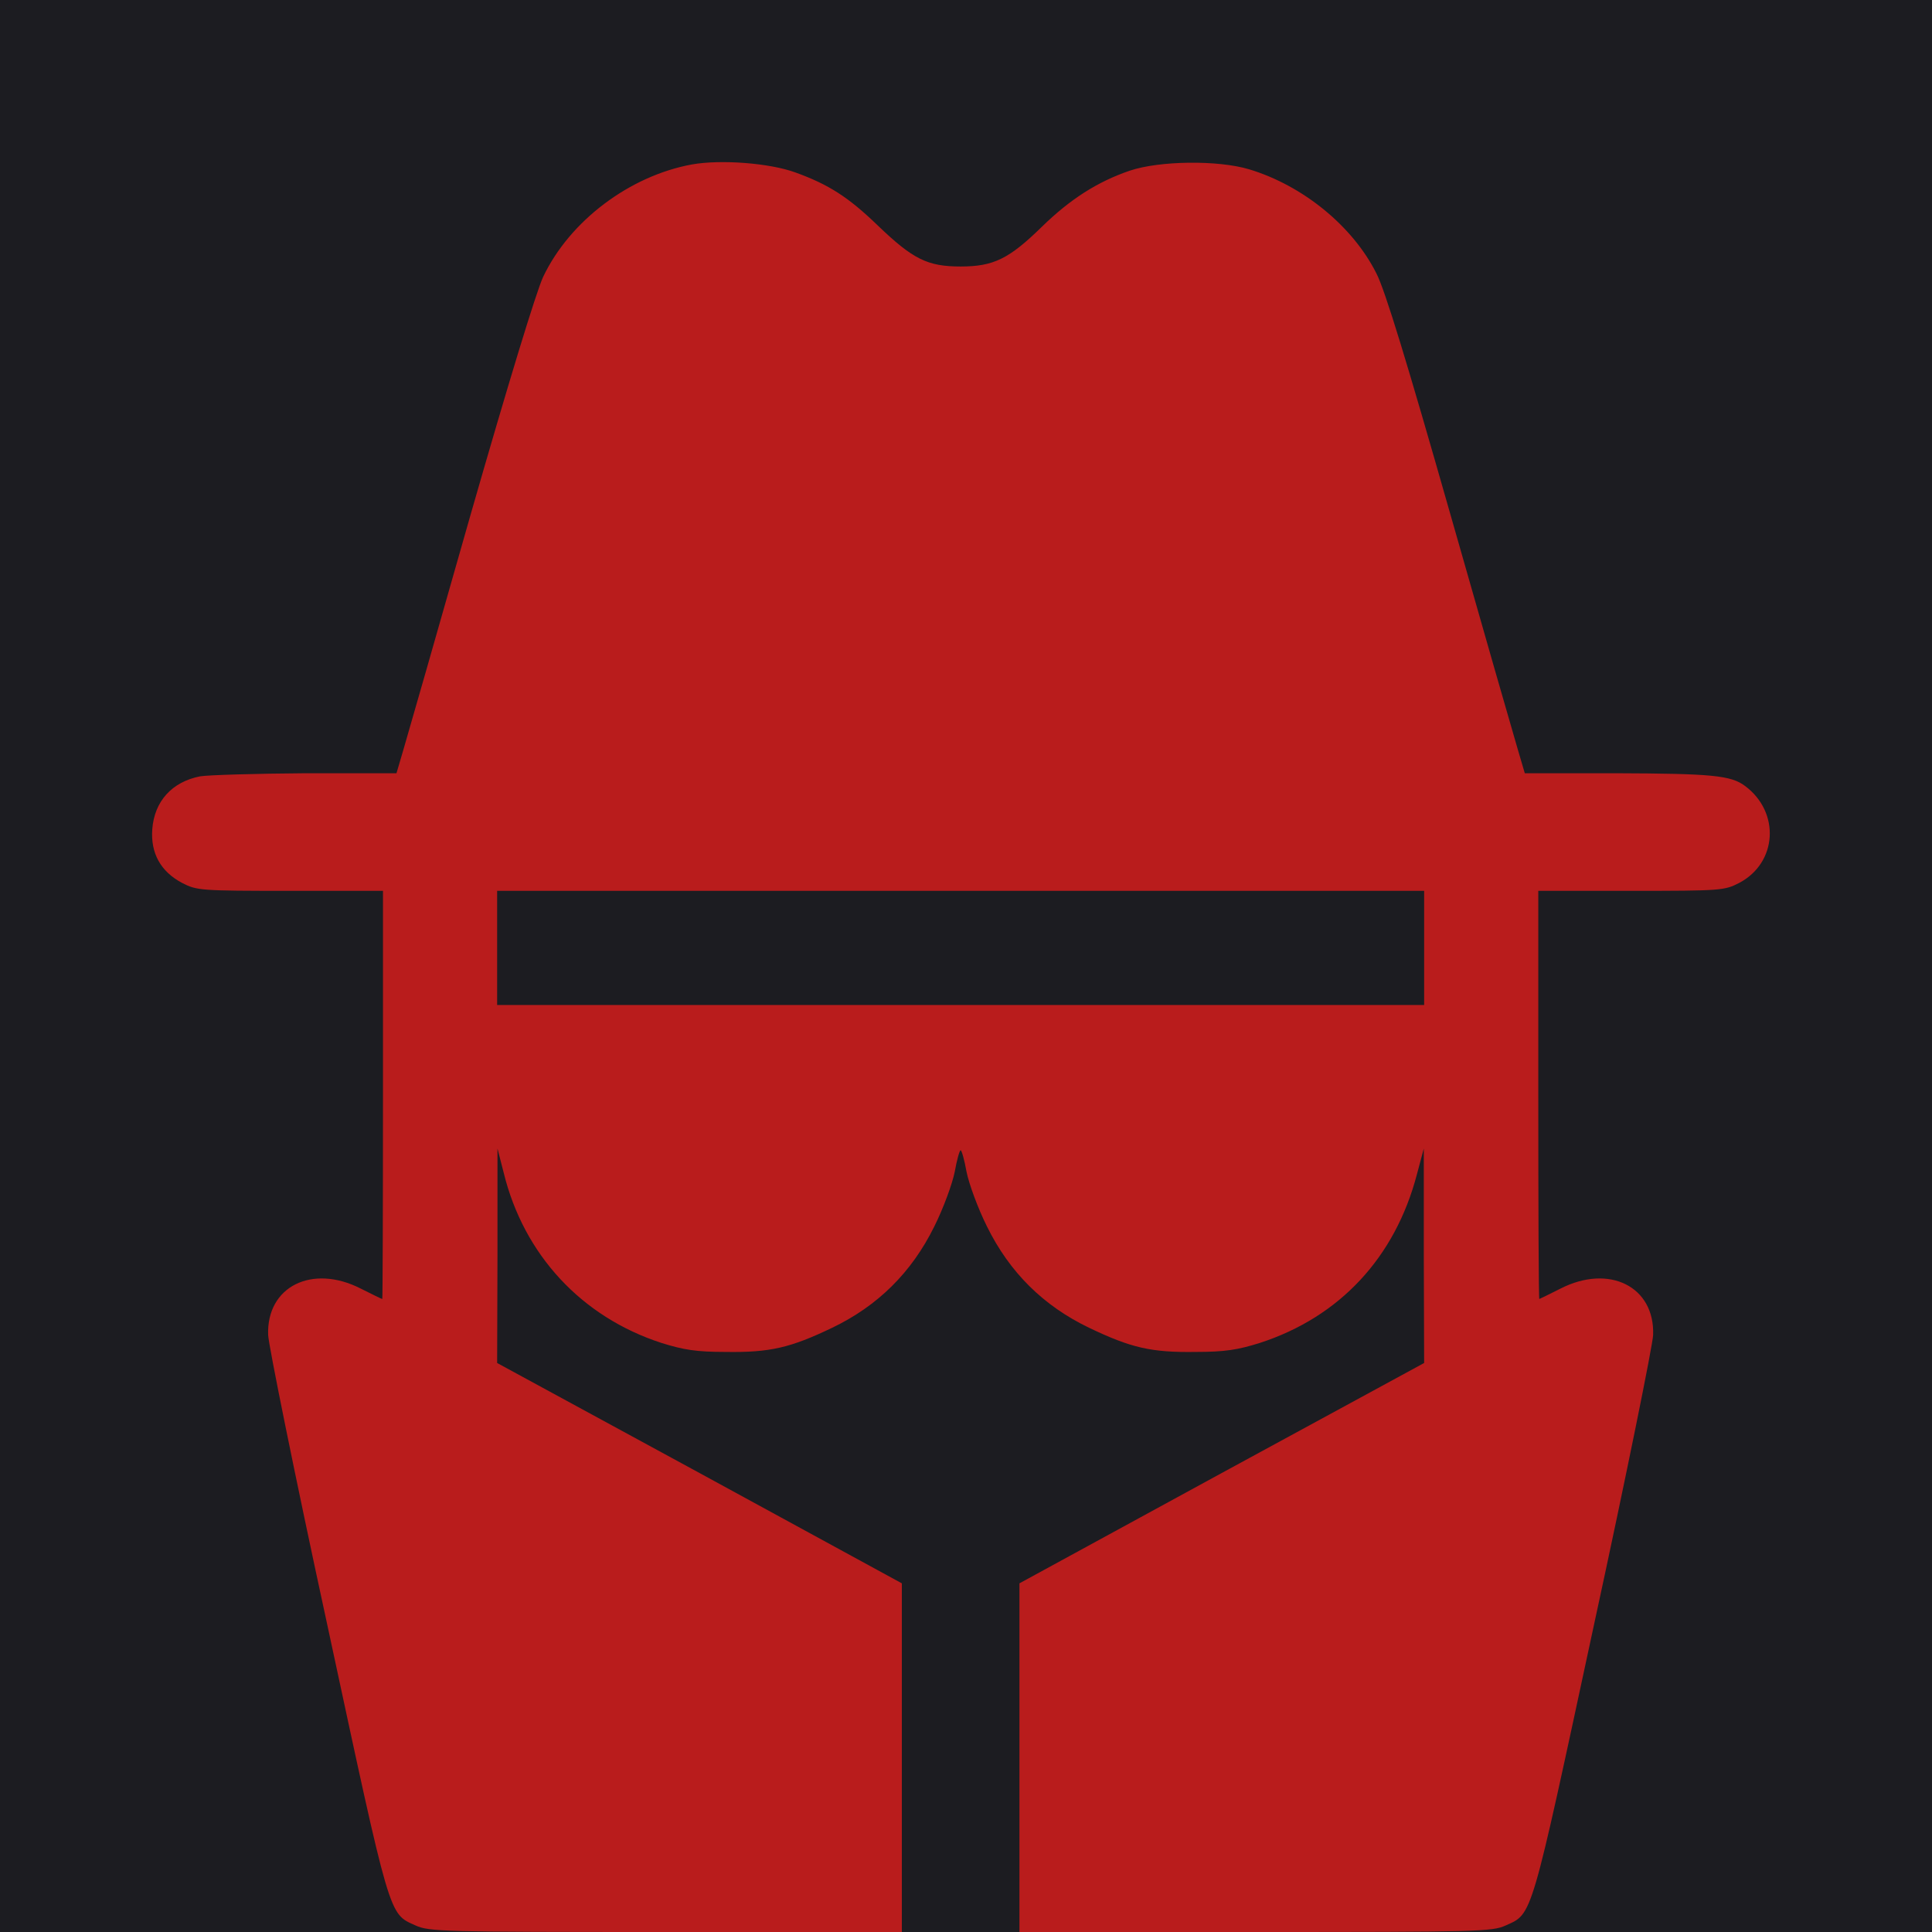
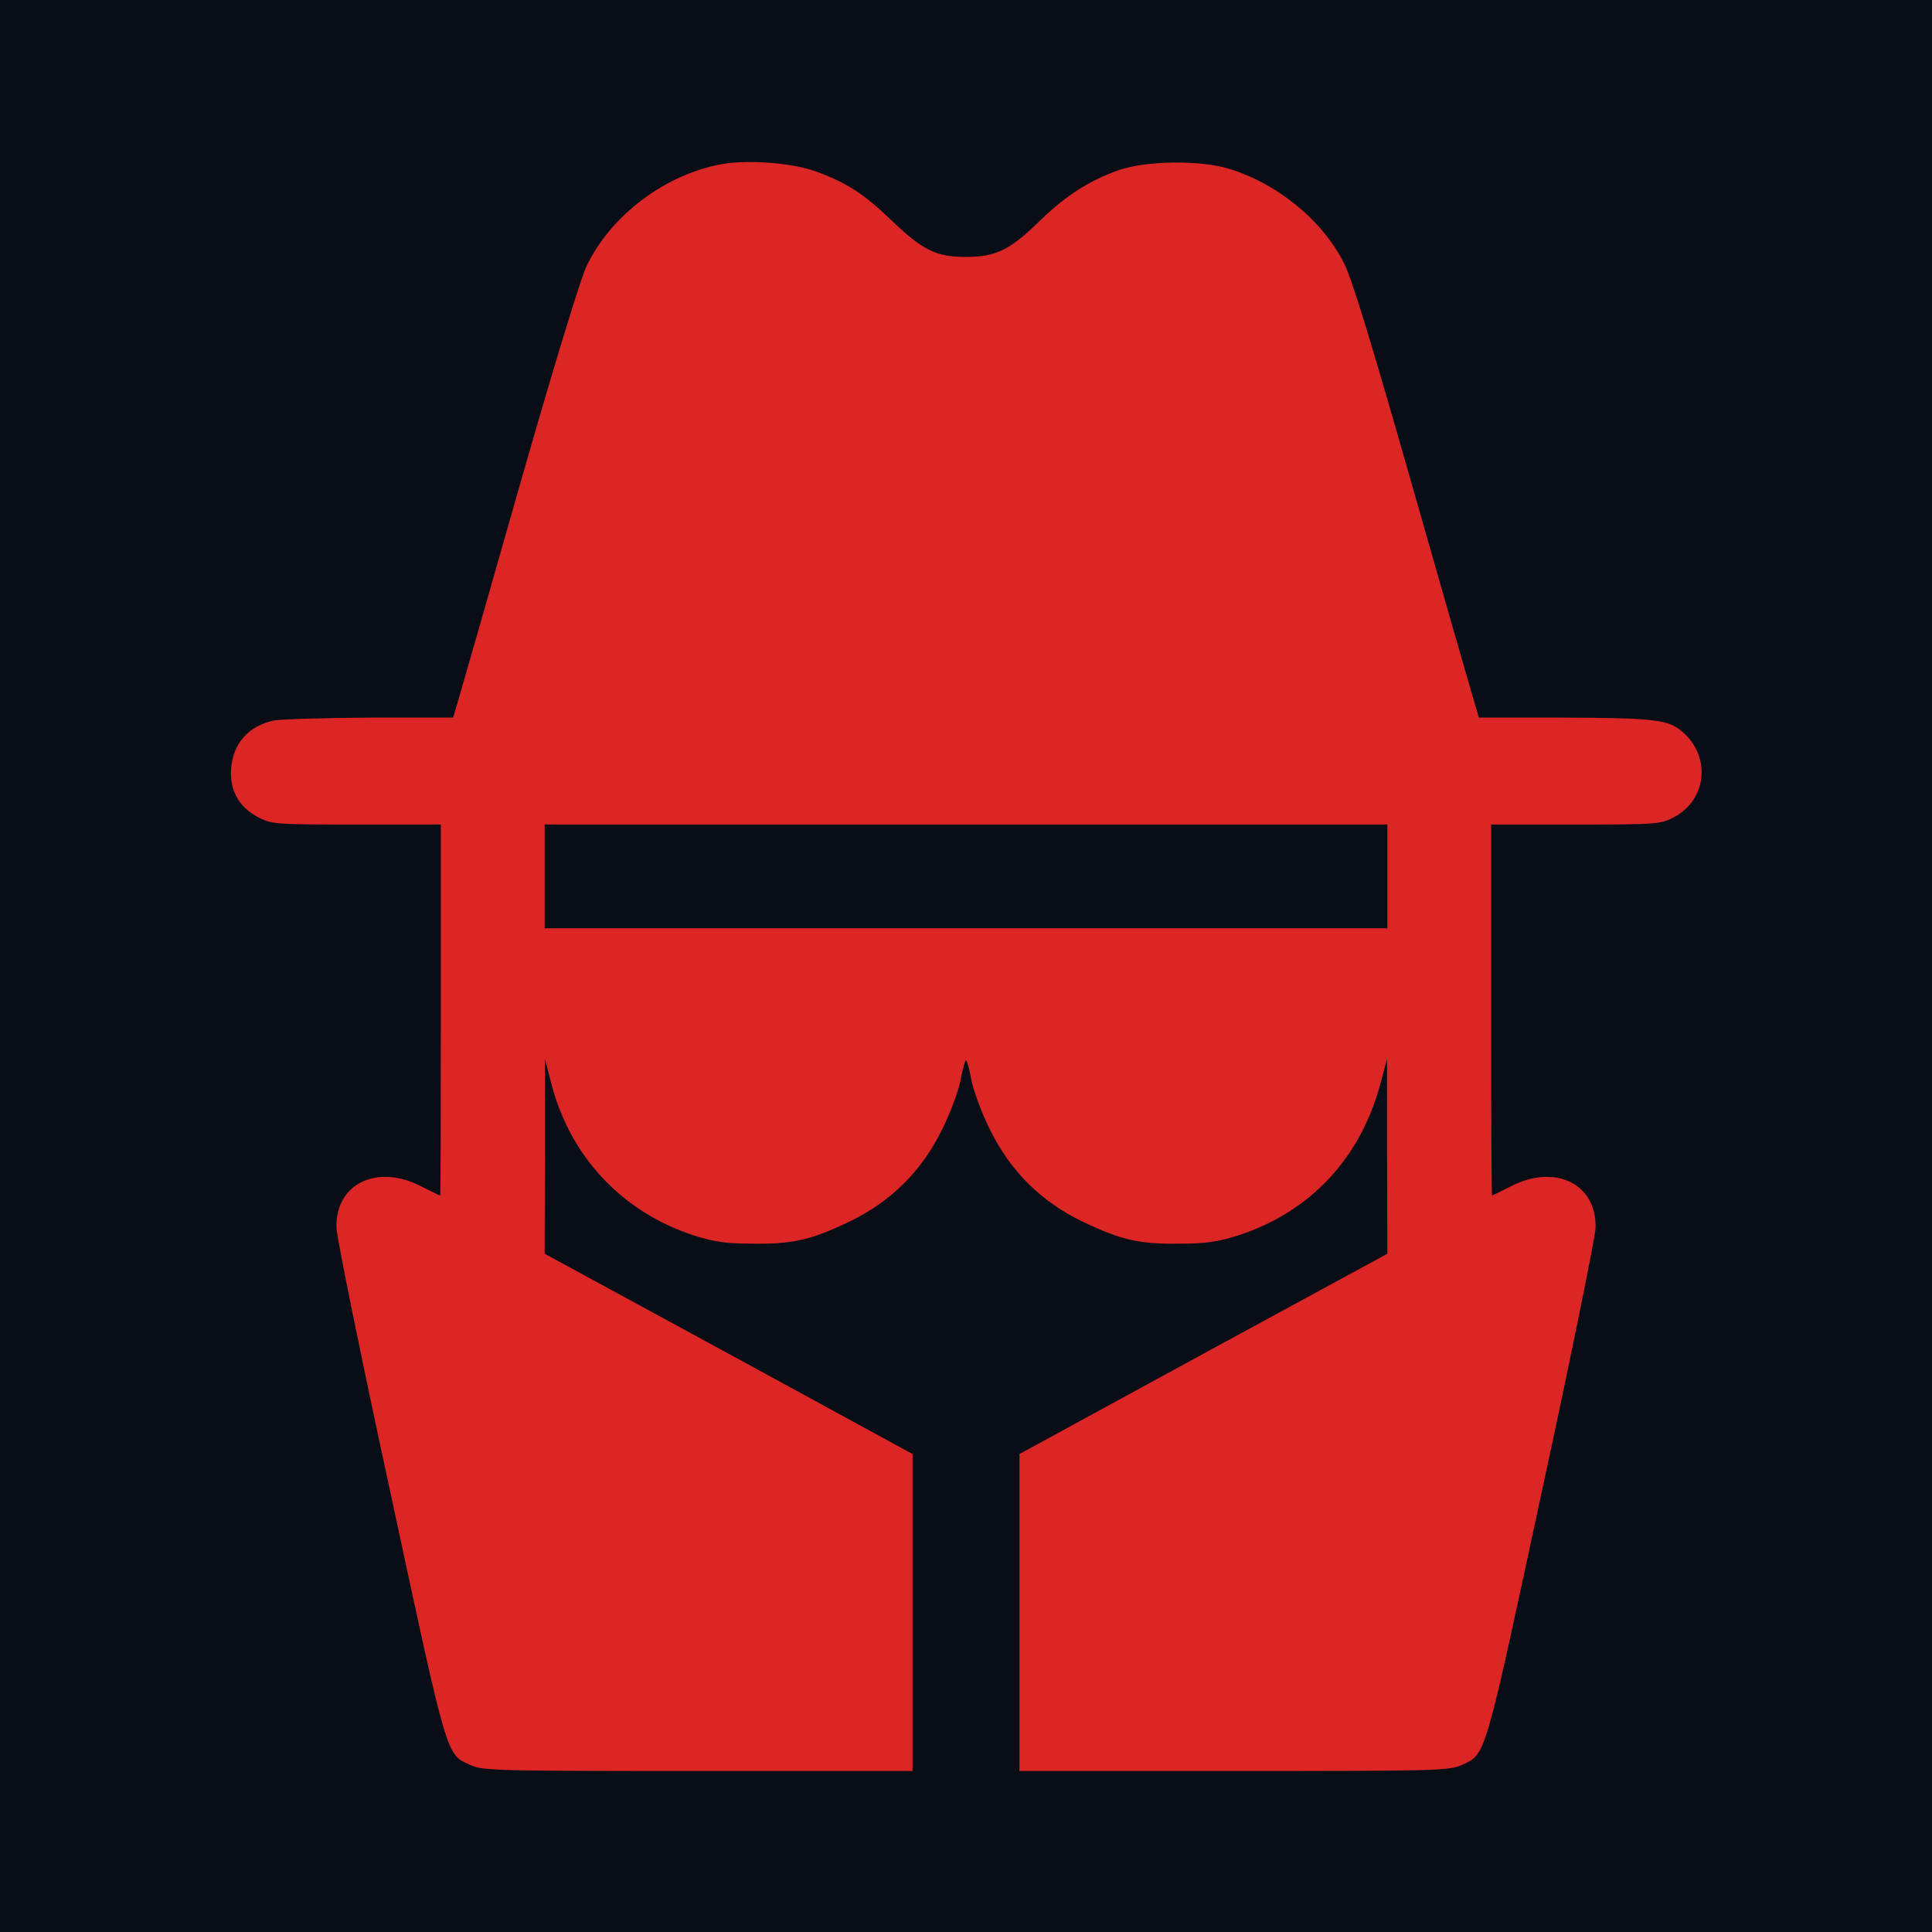
<svg xmlns="http://www.w3.org/2000/svg" width="180" height="180" viewBox="0 0 180 180" fill="none">
-   <rect width="180" height="180" fill="#1C1C21" />
-   <path d="M64.46 15.322C58.659 16.386 53.084 20.575 50.603 25.796C49.958 27.182 47.316 35.851 43.867 47.871C40.774 58.764 37.938 68.657 37.583 69.85L36.939 72.041H28.495C23.855 72.073 19.407 72.202 18.634 72.331C16.024 72.847 14.38 74.651 14.187 77.262C14.026 79.485 14.96 81.193 16.958 82.257C18.344 82.966 18.602 82.998 27.045 82.998H35.682V102.012C35.682 112.453 35.65 121.025 35.617 121.025C35.553 121.025 34.651 120.574 33.619 120.059C29.075 117.738 24.822 119.865 24.983 124.377C25.015 125.279 27.464 137.429 30.493 151.383C36.423 178.969 36.197 178.26 38.711 179.388C39.968 179.968 41.289 180 62.043 180H84.022V163.758V147.516L65.169 137.235L46.317 126.987L46.349 116.997V107.007L46.929 109.263C48.798 116.9 54.18 122.701 61.624 125.118C63.687 125.763 64.879 125.956 67.586 125.956C71.743 126.021 73.645 125.569 77.544 123.7C81.766 121.67 84.924 118.576 87.051 114.258C87.889 112.582 88.727 110.294 88.952 109.166C89.146 108.07 89.403 107.168 89.5 107.168C89.597 107.168 89.855 108.07 90.048 109.166C90.274 110.294 91.112 112.582 91.949 114.258C94.076 118.576 97.235 121.67 101.456 123.7C105.356 125.569 107.257 126.021 111.414 125.956C114.121 125.956 115.314 125.763 117.376 125.118C124.821 122.701 129.977 117.158 132.007 109.424L132.652 107.007V116.997L132.684 126.987L113.831 137.235L94.979 147.516V163.758V180H116.989C137.711 180 139.032 179.968 140.289 179.388C142.803 178.26 142.577 178.969 148.507 151.383C151.536 137.429 153.986 125.279 154.018 124.377C154.179 119.865 149.925 117.738 145.381 120.059C144.35 120.574 143.447 121.025 143.415 121.025C143.351 121.025 143.319 112.453 143.319 102.012V82.998H151.955C160.399 82.998 160.656 82.966 162.042 82.257C165.587 80.388 165.877 75.683 162.59 73.233C161.269 72.234 159.464 72.073 150.505 72.041H142.062L141.417 69.85C141.063 68.657 138.195 58.699 135.069 47.71C131.137 33.917 129.042 27.02 128.237 25.474C126.045 21.091 121.404 17.288 116.377 15.773C113.477 14.903 108.03 14.968 105.259 15.902C102.23 16.934 99.684 18.577 97.073 21.123C94.012 24.12 92.562 24.829 89.5 24.829C86.406 24.829 85.053 24.152 81.766 20.994C79.059 18.384 77.222 17.191 74.096 16.064C71.711 15.193 67.167 14.839 64.46 15.322ZM132.684 88.315V93.633H89.5H46.317V88.315V82.998H89.5H132.684V88.315Z" fill="#B91C1C" />
+   <rect width="180" height="180" fill="#090D16" />
+   <path d="M67.236 15.293C61.963 16.26 56.895 20.068 54.639 24.814C54.053 26.074 51.65 33.955 48.516 44.883C45.703 54.785 43.125 63.779 42.803 64.863L42.217 66.856H34.541C30.322 66.885 26.279 67.002 25.576 67.119C23.203 67.588 21.709 69.228 21.533 71.602C21.387 73.623 22.236 75.176 24.053 76.143C25.313 76.787 25.547 76.816 33.223 76.816H41.074V94.102C41.074 103.594 41.045 111.387 41.016 111.387C40.957 111.387 40.137 110.977 39.199 110.508C35.068 108.398 31.201 110.332 31.348 114.434C31.377 115.254 33.604 126.299 36.358 138.984C41.748 164.063 41.543 163.418 43.828 164.443C44.971 164.971 46.172 165 65.039 165H85.02V150.234V135.469L67.881 126.123L50.742 116.807L50.772 107.725V98.643L51.299 100.693C52.998 107.637 57.891 112.91 64.658 115.107C66.533 115.693 67.617 115.869 70.078 115.869C73.858 115.928 75.586 115.518 79.131 113.818C82.969 111.973 85.84 109.16 87.773 105.234C88.535 103.711 89.297 101.631 89.502 100.605C89.678 99.609 89.912 98.789 90 98.789C90.088 98.789 90.322 99.609 90.498 100.605C90.703 101.631 91.465 103.711 92.227 105.234C94.16 109.16 97.031 111.973 100.869 113.818C104.414 115.518 106.143 115.928 109.922 115.869C112.383 115.869 113.467 115.693 115.342 115.107C122.109 112.91 126.797 107.871 128.643 100.84L129.229 98.643V107.725L129.258 116.807L112.119 126.123L94.981 135.469V150.234V165H114.99C133.828 165 135.029 164.971 136.172 164.443C138.457 163.418 138.252 164.063 143.643 138.984C146.397 126.299 148.623 115.254 148.652 114.434C148.799 110.332 144.932 108.398 140.801 110.508C139.863 110.977 139.043 111.387 139.014 111.387C138.955 111.387 138.926 103.594 138.926 94.102V76.816H146.777C154.453 76.816 154.688 76.787 155.947 76.143C159.17 74.443 159.434 70.166 156.445 67.939C155.244 67.031 153.604 66.885 145.459 66.856H137.783L137.197 64.863C136.875 63.779 134.268 54.727 131.426 44.736C127.852 32.197 125.947 25.928 125.215 24.521C123.223 20.537 119.004 17.08 114.434 15.703C111.797 14.912 106.846 14.971 104.326 15.82C101.572 16.758 99.258 18.252 96.885 20.566C94.102 23.291 92.783 23.936 90 23.936C87.188 23.936 85.957 23.32 82.969 20.449C80.508 18.076 78.838 16.992 75.996 15.967C73.828 15.176 69.697 14.854 67.236 15.293ZM129.258 81.65V86.484H90H50.742V81.65V76.816H90H129.258V81.65Z" fill="#DC2626" />
</svg>
